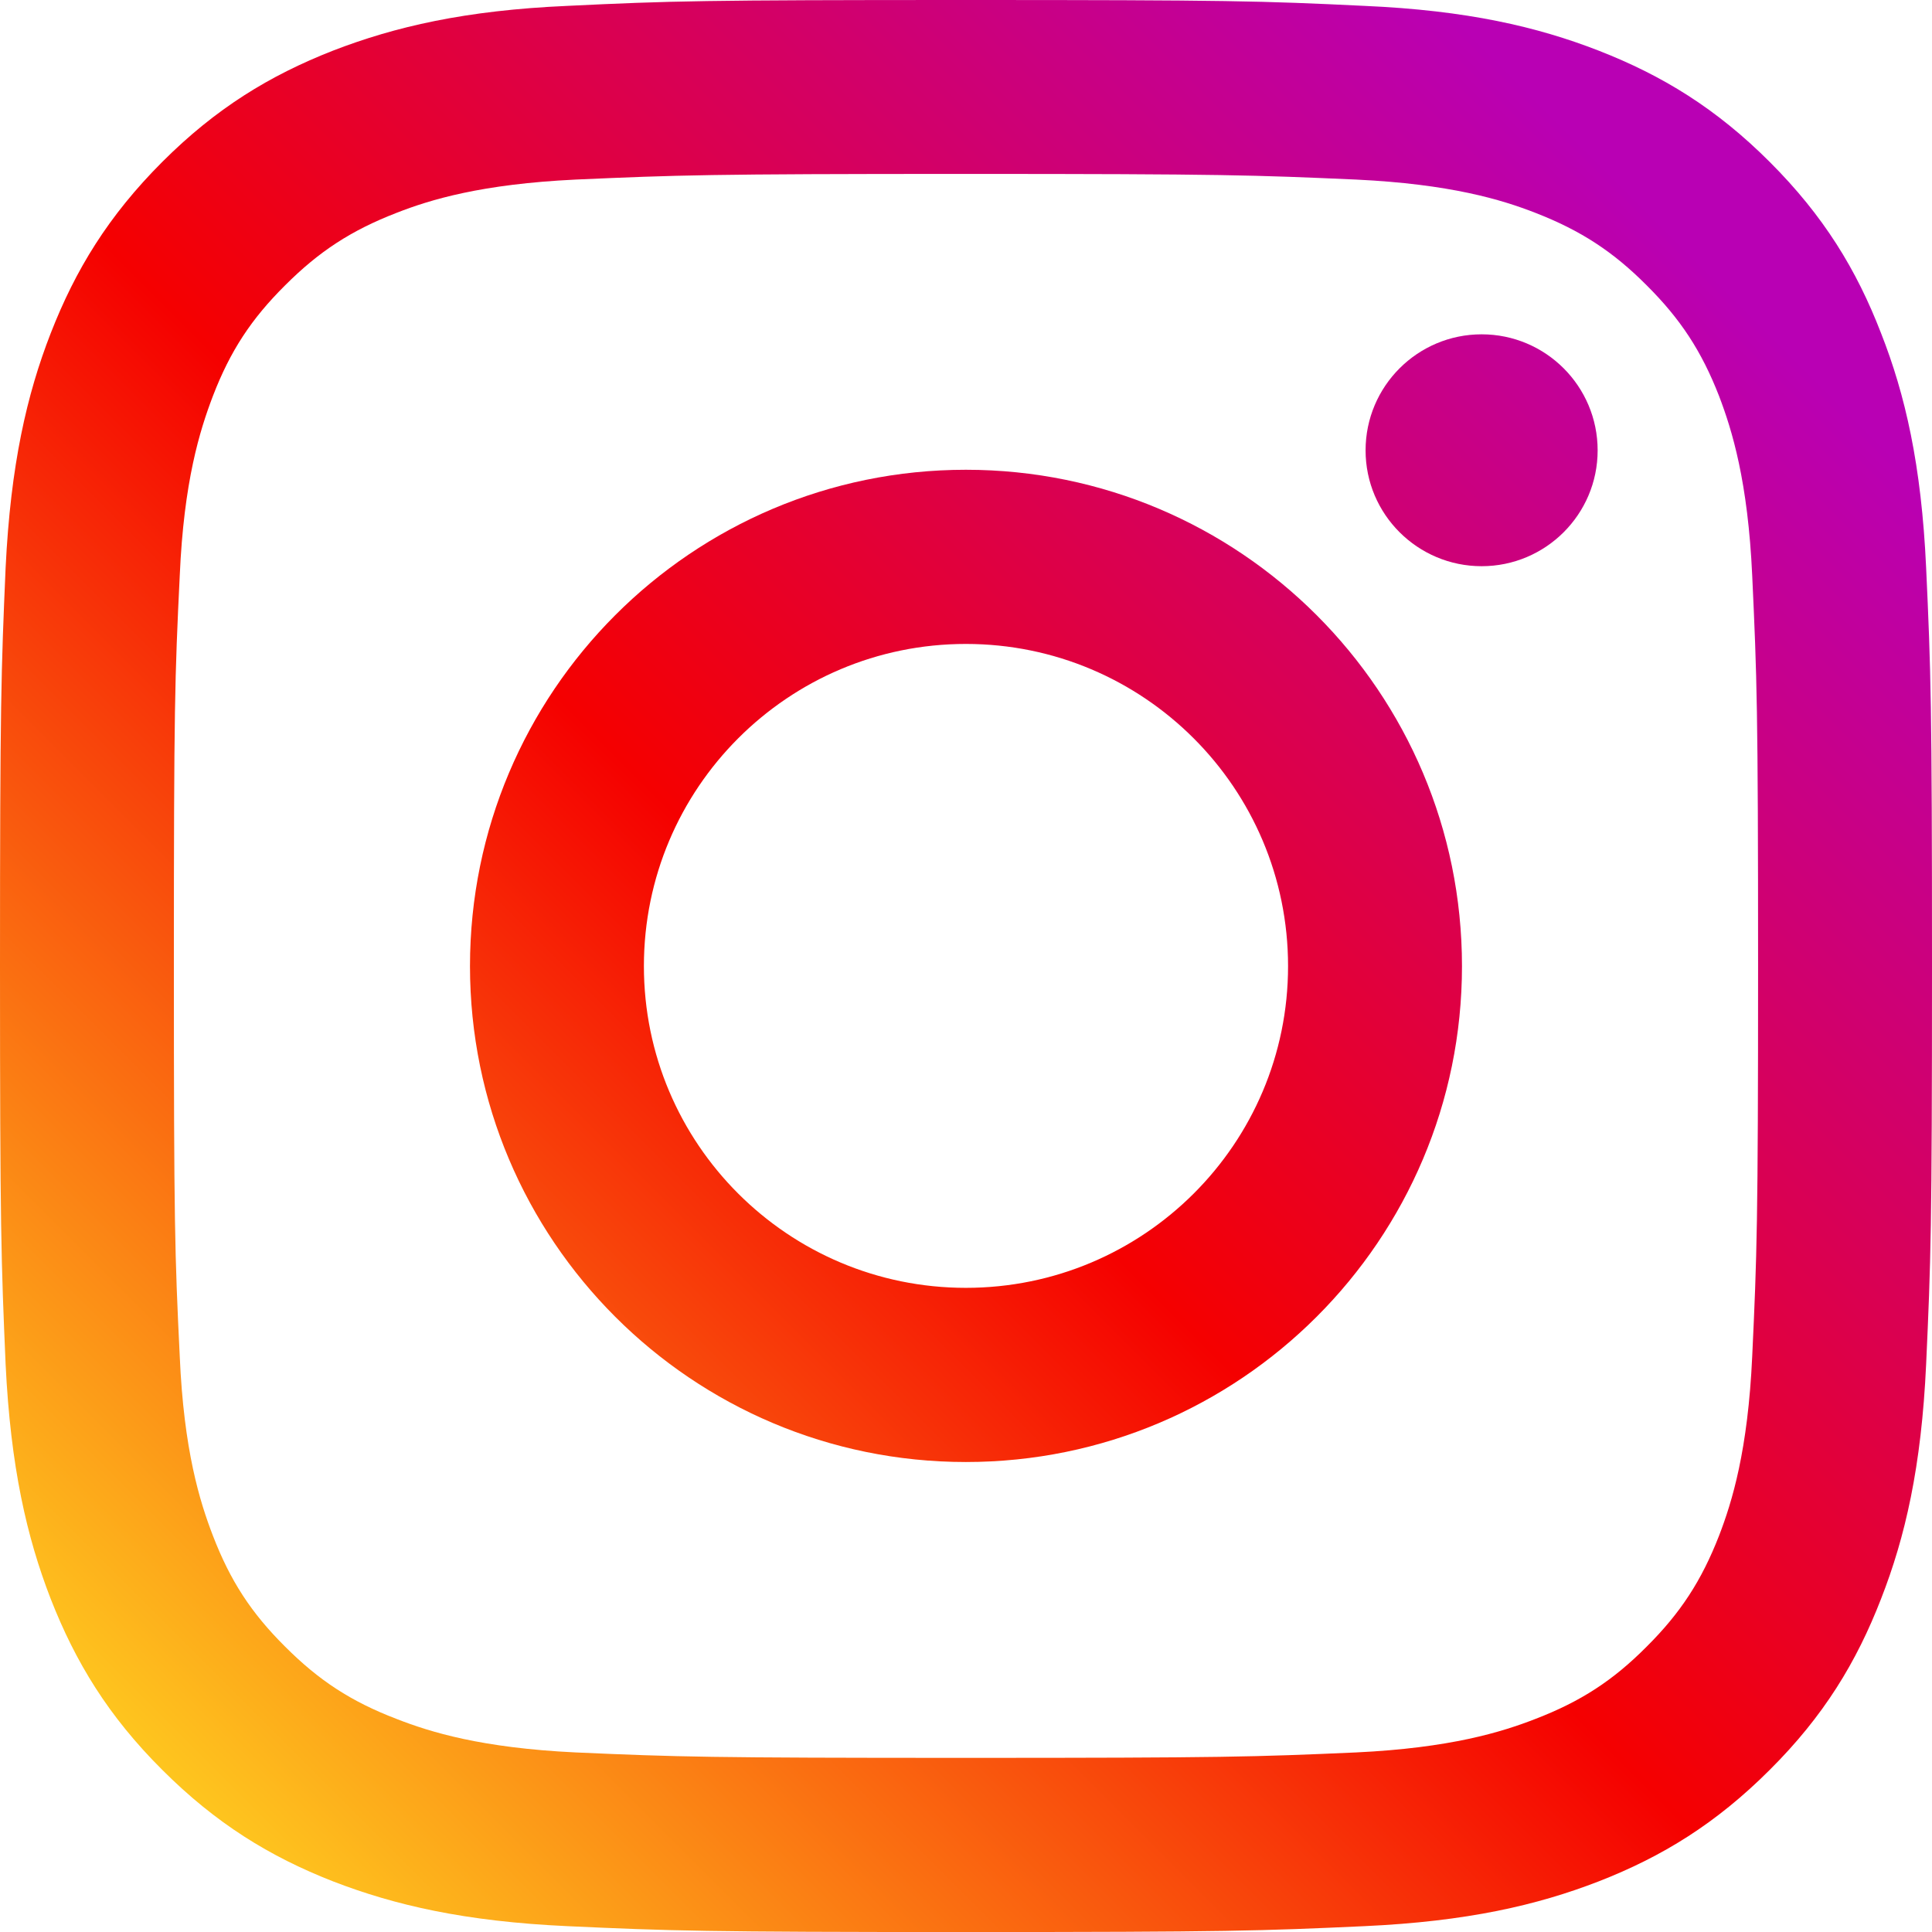
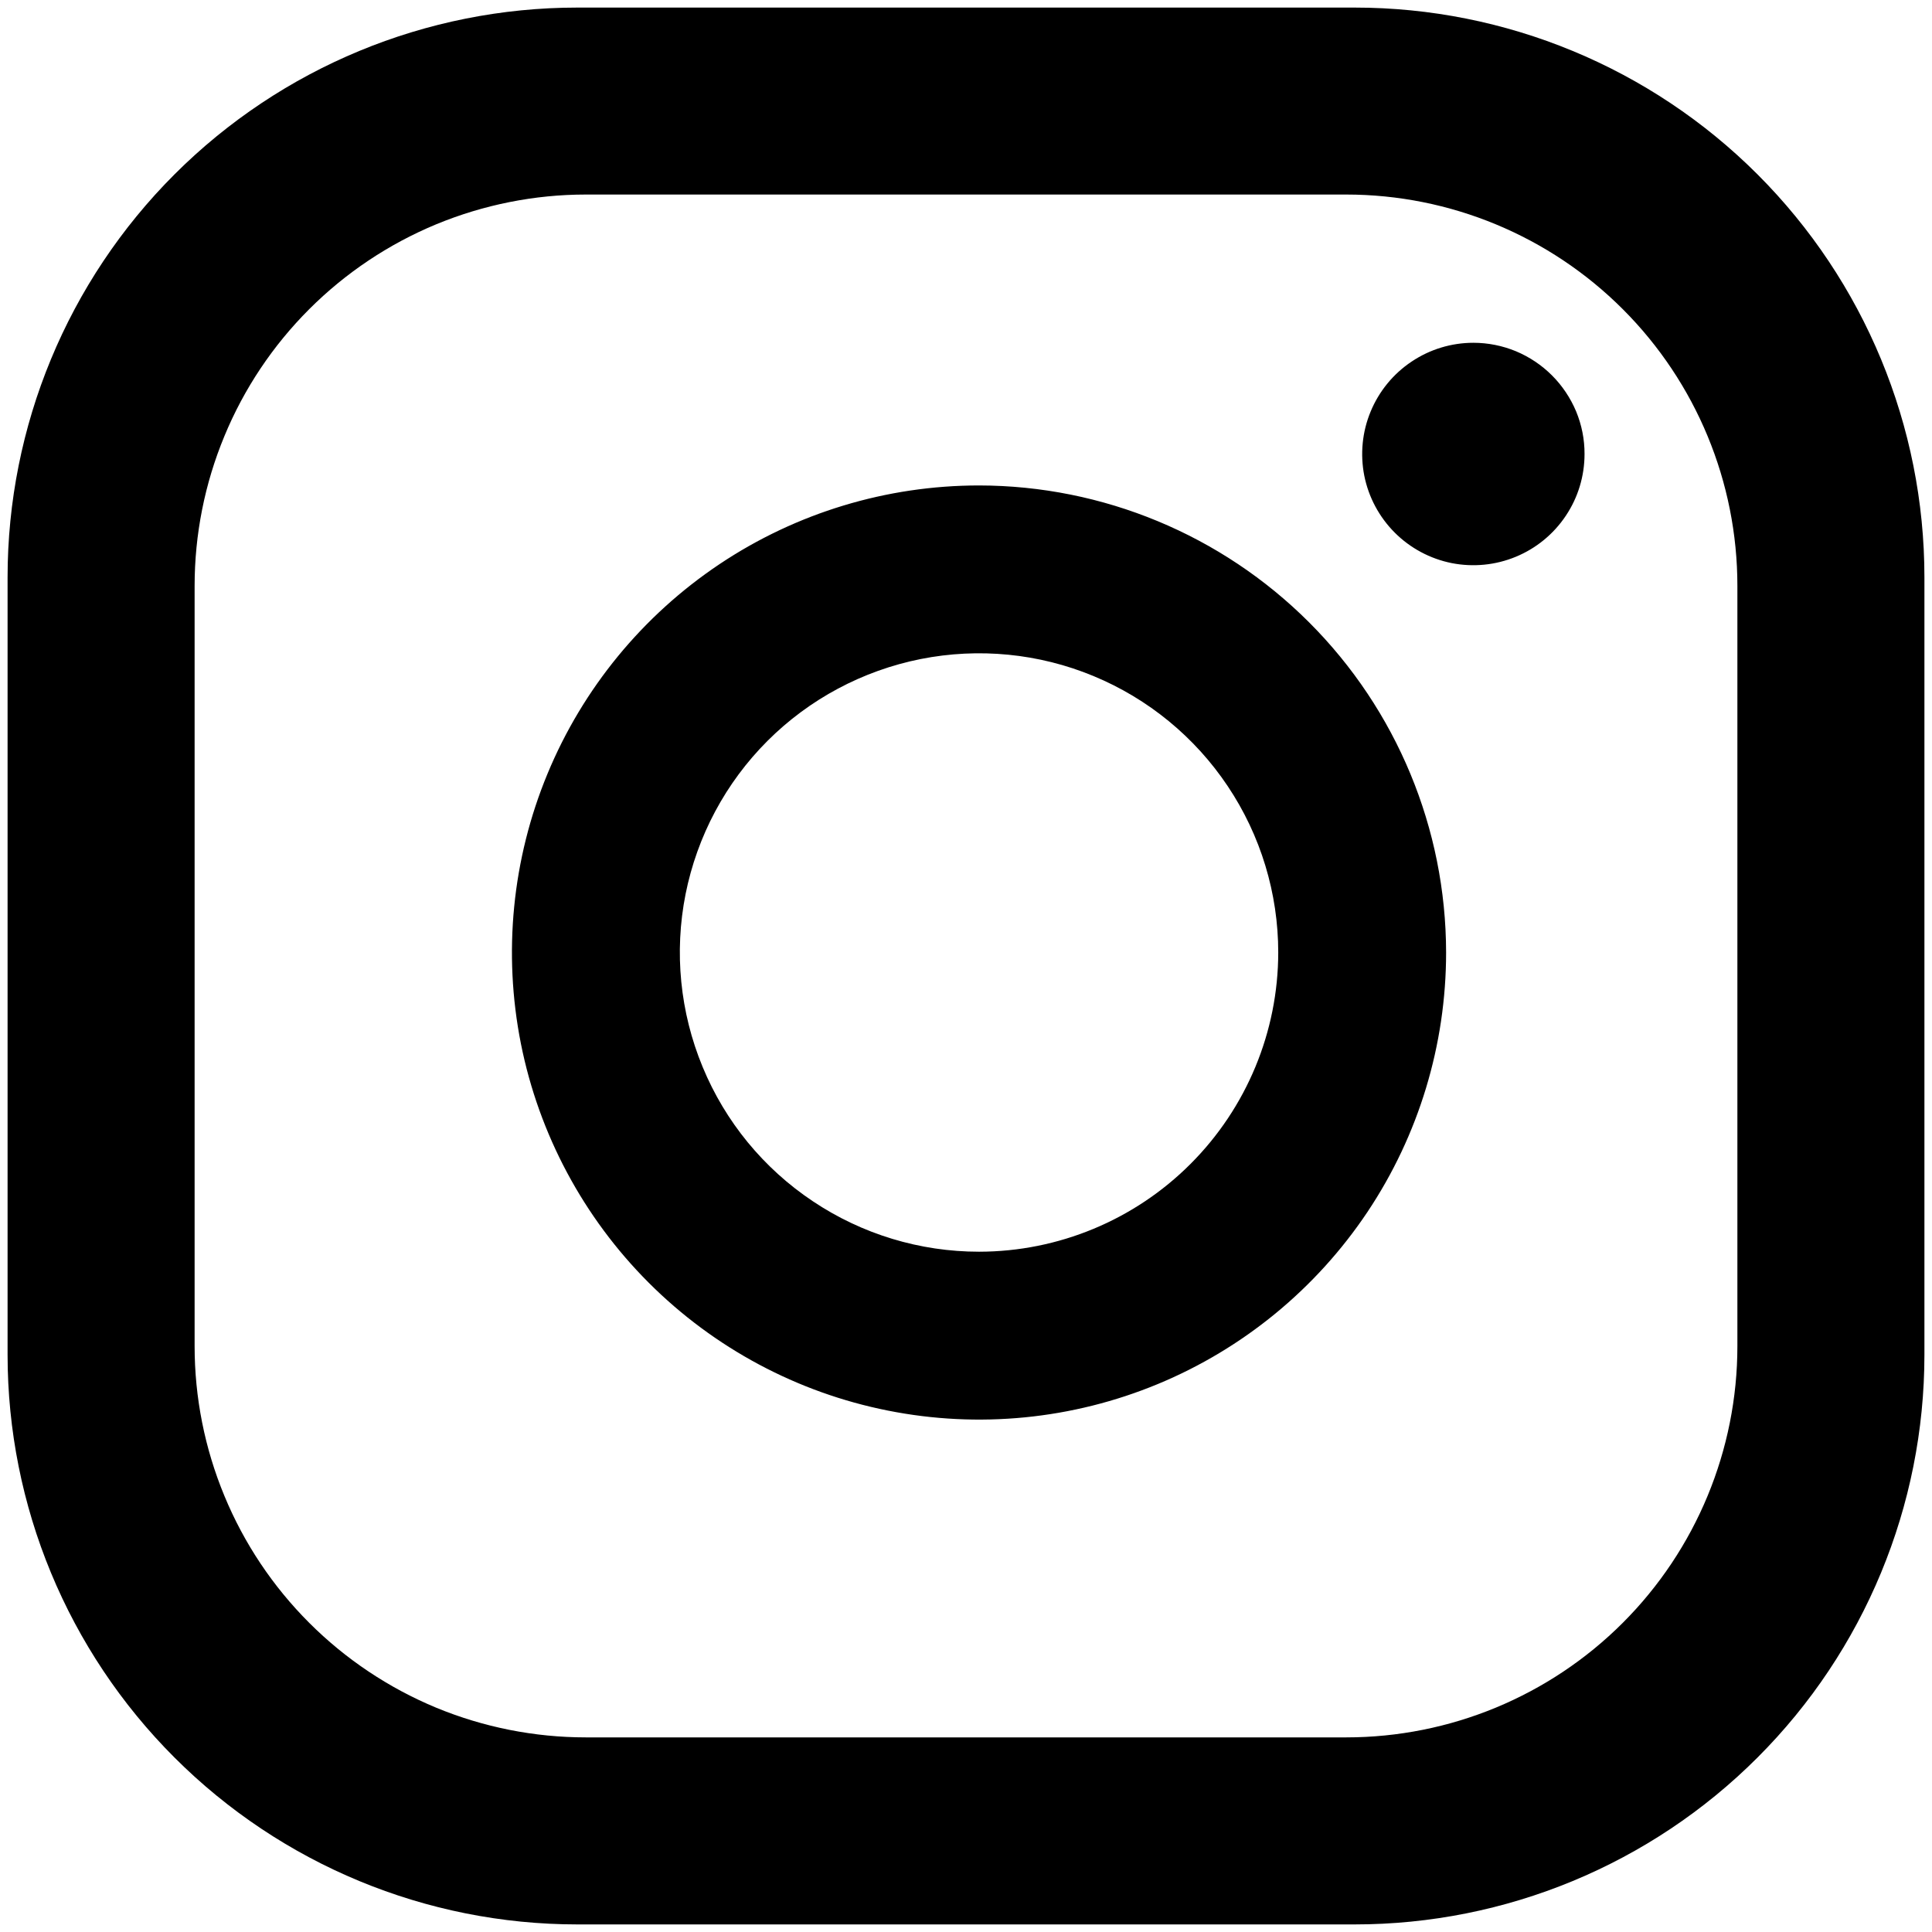
- <svg xmlns="http://www.w3.org/2000/svg" class="svgicon iconbox-ig" width="28" height="28" viewBox="0 0 533.33 533.33">
-   <linearGradient id="SVGID_1_" gradientUnits="userSpaceOnUse" x1="195.243" y1="23.871" x2="244.241" y2="72.828" gradientTransform="matrix(9.8882 0 0 -9.88 -1925.785 763.6563)">
-     <stop offset="0" style="stop-color:#FFD521" />
-     <stop offset="0.05" style="stop-color:#FFD521" />
-     <stop offset="0.501" style="stop-color:#F50000" />
-     <stop offset="0.95" style="stop-color:#B900B4" />
-     <stop offset="0.95" style="stop-color:#B900B4" />
-     <stop offset="1" style="stop-color:#B900B4" />
-   </linearGradient>
-   <path fill="url(#SVGID_1_)" d="M441.03,124.33c0-17.73-14.37-32.04-32.02-32.04c-17.66,0-32.04,14.31-32.04,32.04 c0,17.66,14.38,31.97,32.04,31.97C426.66,156.3,441.03,141.99,441.03,124.33" />
-   <linearGradient id="SVGID_2_" gradientUnits="userSpaceOnUse" x1="233.335" y1="61.928" x2="282.353" y2="110.946" gradientTransform="matrix(9.8841 0 0 -9.8841 -2301.493 1140.585)">
-     <stop offset="0" style="stop-color:#FFD521" />
-     <stop offset="0.05" style="stop-color:#FFD521" />
-     <stop offset="0.501" style="stop-color:#F50000" />
-     <stop offset="0.95" style="stop-color:#B900B4" />
-     <stop offset="0.95" style="stop-color:#B900B4" />
-     <stop offset="1" style="stop-color:#B900B4" />
-   </linearGradient>
-   <path fill="url(#SVGID_2_)" d="M483.7,374.41c-1.19,26-5.54,40.13-9.15,49.51c-4.85,12.44-10.64,21.34-20.02,30.67 c-9.28,9.33-18.17,15.1-30.62,19.9c-9.38,3.66-23.56,8.03-49.56,9.27c-28.11,1.24-36.44,1.5-107.72,1.5 c-71.22,0-79.61-0.26-107.72-1.5c-26-1.24-40.12-5.6-49.5-9.27c-12.51-4.8-21.34-10.57-30.67-19.9 c-9.4-9.33-15.18-18.23-19.97-30.67c-3.61-9.38-8.03-23.51-9.15-49.51C48.25,346.3,48,337.84,48,266.7 c0-71.28,0.25-79.68,1.62-107.79c1.12-26,5.54-40.12,9.15-49.58c4.78-12.43,10.57-21.27,19.97-30.6 c9.33-9.32,18.16-15.1,30.67-19.95c9.38-3.68,23.5-7.97,49.5-9.21c28.11-1.24,36.51-1.56,107.72-1.56 c71.28,0,79.61,0.32,107.72,1.56c26,1.24,40.18,5.54,49.56,9.21c12.44,4.85,21.34,10.64,30.62,19.95 c9.38,9.33,15.17,18.17,20.02,30.6c3.61,9.46,7.96,23.58,9.15,49.58c1.3,28.11,1.62,36.51,1.62,107.79 C485.32,337.84,485.01,346.3,483.7,374.41L483.7,374.41z M531.71,156.72c-1.3-28.41-5.79-47.83-12.44-64.73 c-6.77-17.54-15.85-32.41-30.72-47.27c-14.8-14.8-29.67-23.88-47.21-30.73c-16.97-6.6-36.32-11.13-64.74-12.37 C348.17,0.25,339.09,0,266.63,0c-72.39,0-81.54,0.25-109.96,1.62c-28.36,1.24-47.69,5.77-64.75,12.36 c-17.48,6.85-32.34,15.93-47.14,30.73C29.92,59.58,20.84,74.45,14,91.99C7.41,108.9,2.93,128.31,1.55,156.72 C0.32,185.15,0,194.24,0,266.7c0,72.39,0.32,81.47,1.55,109.9c1.37,28.36,5.85,47.76,12.44,64.75 c6.84,17.48,15.92,32.41,30.79,47.21c14.8,14.8,29.67,23.95,47.14,30.79c17.05,6.59,36.39,11.07,64.75,12.37 c28.43,1.3,37.57,1.62,109.96,1.62c72.46,0,81.54-0.32,109.96-1.62s47.77-5.79,64.75-12.37c17.54-6.84,32.41-15.99,47.21-30.79 c14.87-14.8,23.95-29.73,30.72-47.21c6.65-16.99,11.14-36.39,12.44-64.75c1.3-28.43,1.62-37.51,1.62-109.9 C533.33,194.24,533.02,185.15,531.71,156.72L531.71,156.72z" />
-   <linearGradient id="SVGID_3_" gradientUnits="userSpaceOnUse" x1="220.271" y1="48.854" x2="269.272" y2="97.866" gradientTransform="matrix(9.8829 0 0 -9.8853 -2171.988 1011.437)">
-     <stop offset="0" style="stop-color:#FFD521" />
-     <stop offset="0.05" style="stop-color:#FFD521" />
-     <stop offset="0.501" style="stop-color:#F50000" />
-     <stop offset="0.95" style="stop-color:#B900B4" />
-     <stop offset="0.95" style="stop-color:#B900B4" />
-     <stop offset="1" style="stop-color:#B900B4" />
-   </linearGradient>
-   <path fill="url(#SVGID_3_)" d="M266.63,355.51c-49.06,0-88.88-39.75-88.88-88.81c0-49.14,39.81-88.94,88.88-88.94 c49.08,0,88.94,39.8,88.94,88.94C355.58,315.76,315.71,355.51,266.63,355.51z M266.63,129.68c-75.63,0-136.89,61.39-136.89,137.02 c0,75.57,61.25,136.89,136.89,136.89s136.95-61.32,136.95-136.89C403.59,191.07,342.27,129.68,266.63,129.68z" />
+ <svg xmlns="http://www.w3.org/2000/svg" class="svgicon footer-icon" width="26" height="26" viewBox="0 0 26 26">
+   <path d="M21.324 6.11C21.324 6.406 21.237 6.695 21.072 6.941C20.908 7.187 20.674 7.379 20.401 7.492C20.127 7.606 19.826 7.635 19.536 7.578C19.246 7.52 18.979 7.377 18.77 7.168C18.561 6.959 18.418 6.692 18.36 6.402C18.303 6.111 18.332 5.811 18.446 5.537C18.559 5.264 18.751 5.03 18.997 4.866C19.243 4.701 19.532 4.613 19.828 4.613C20.025 4.613 20.219 4.652 20.401 4.727C20.582 4.803 20.747 4.913 20.886 5.052C21.025 5.191 21.135 5.356 21.211 5.537C21.286 5.719 21.325 5.913 21.324 6.11ZM19.461 12.818C19.461 14.061 19.093 15.277 18.402 16.311C17.711 17.344 16.73 18.15 15.581 18.626C14.432 19.102 13.168 19.226 11.949 18.983C10.73 18.741 9.61 18.142 8.731 17.263C7.852 16.384 7.253 15.264 7.01 14.045C6.768 12.825 6.892 11.562 7.368 10.413C7.844 9.264 8.65 8.283 9.683 7.592C10.717 6.901 11.932 6.533 13.176 6.533C14.842 6.535 16.44 7.198 17.618 8.376C18.796 9.554 19.459 11.152 19.461 12.818ZM17.202 12.818C17.202 12.022 16.966 11.243 16.523 10.581C16.081 9.919 15.452 9.403 14.716 9.098C13.981 8.793 13.171 8.714 12.39 8.869C11.609 9.025 10.891 9.408 10.328 9.971C9.765 10.534 9.382 11.252 9.226 12.033C9.071 12.814 9.151 13.623 9.456 14.359C9.76 15.095 10.276 15.724 10.939 16.166C11.601 16.609 12.379 16.845 13.176 16.845C14.243 16.844 15.267 16.419 16.021 15.664C16.776 14.909 17.201 13.886 17.202 12.818ZM25.898 7.769C25.898 5.735 25.09 3.785 23.652 2.347C22.215 0.91 20.264 0.102 18.231 0.102H7.769C5.736 0.102 3.786 0.91 2.348 2.347C0.91 3.785 0.102 5.735 0.102 7.769V18.231C0.102 20.265 0.91 22.215 2.348 23.652C3.786 25.09 5.736 25.898 7.769 25.898H18.231C20.264 25.898 22.215 25.09 23.652 23.652C25.09 22.215 25.898 20.265 25.898 18.231V7.769ZM23.381 18.116C23.381 19.512 22.826 20.852 21.839 21.839C20.851 22.827 19.512 23.381 18.116 23.381H7.885C7.193 23.381 6.508 23.245 5.869 22.981C5.231 22.716 4.65 22.328 4.161 21.839C3.672 21.35 3.284 20.77 3.02 20.131C2.755 19.492 2.619 18.807 2.619 18.116V7.884C2.619 7.193 2.755 6.508 3.02 5.869C3.284 5.23 3.672 4.65 4.161 4.161C4.65 3.672 5.231 3.284 5.869 3.019C6.508 2.755 7.193 2.618 7.885 2.618H18.116C19.512 2.618 20.851 3.173 21.839 4.161C22.826 5.148 23.381 6.487 23.381 7.884V18.116Z" />
</svg>
